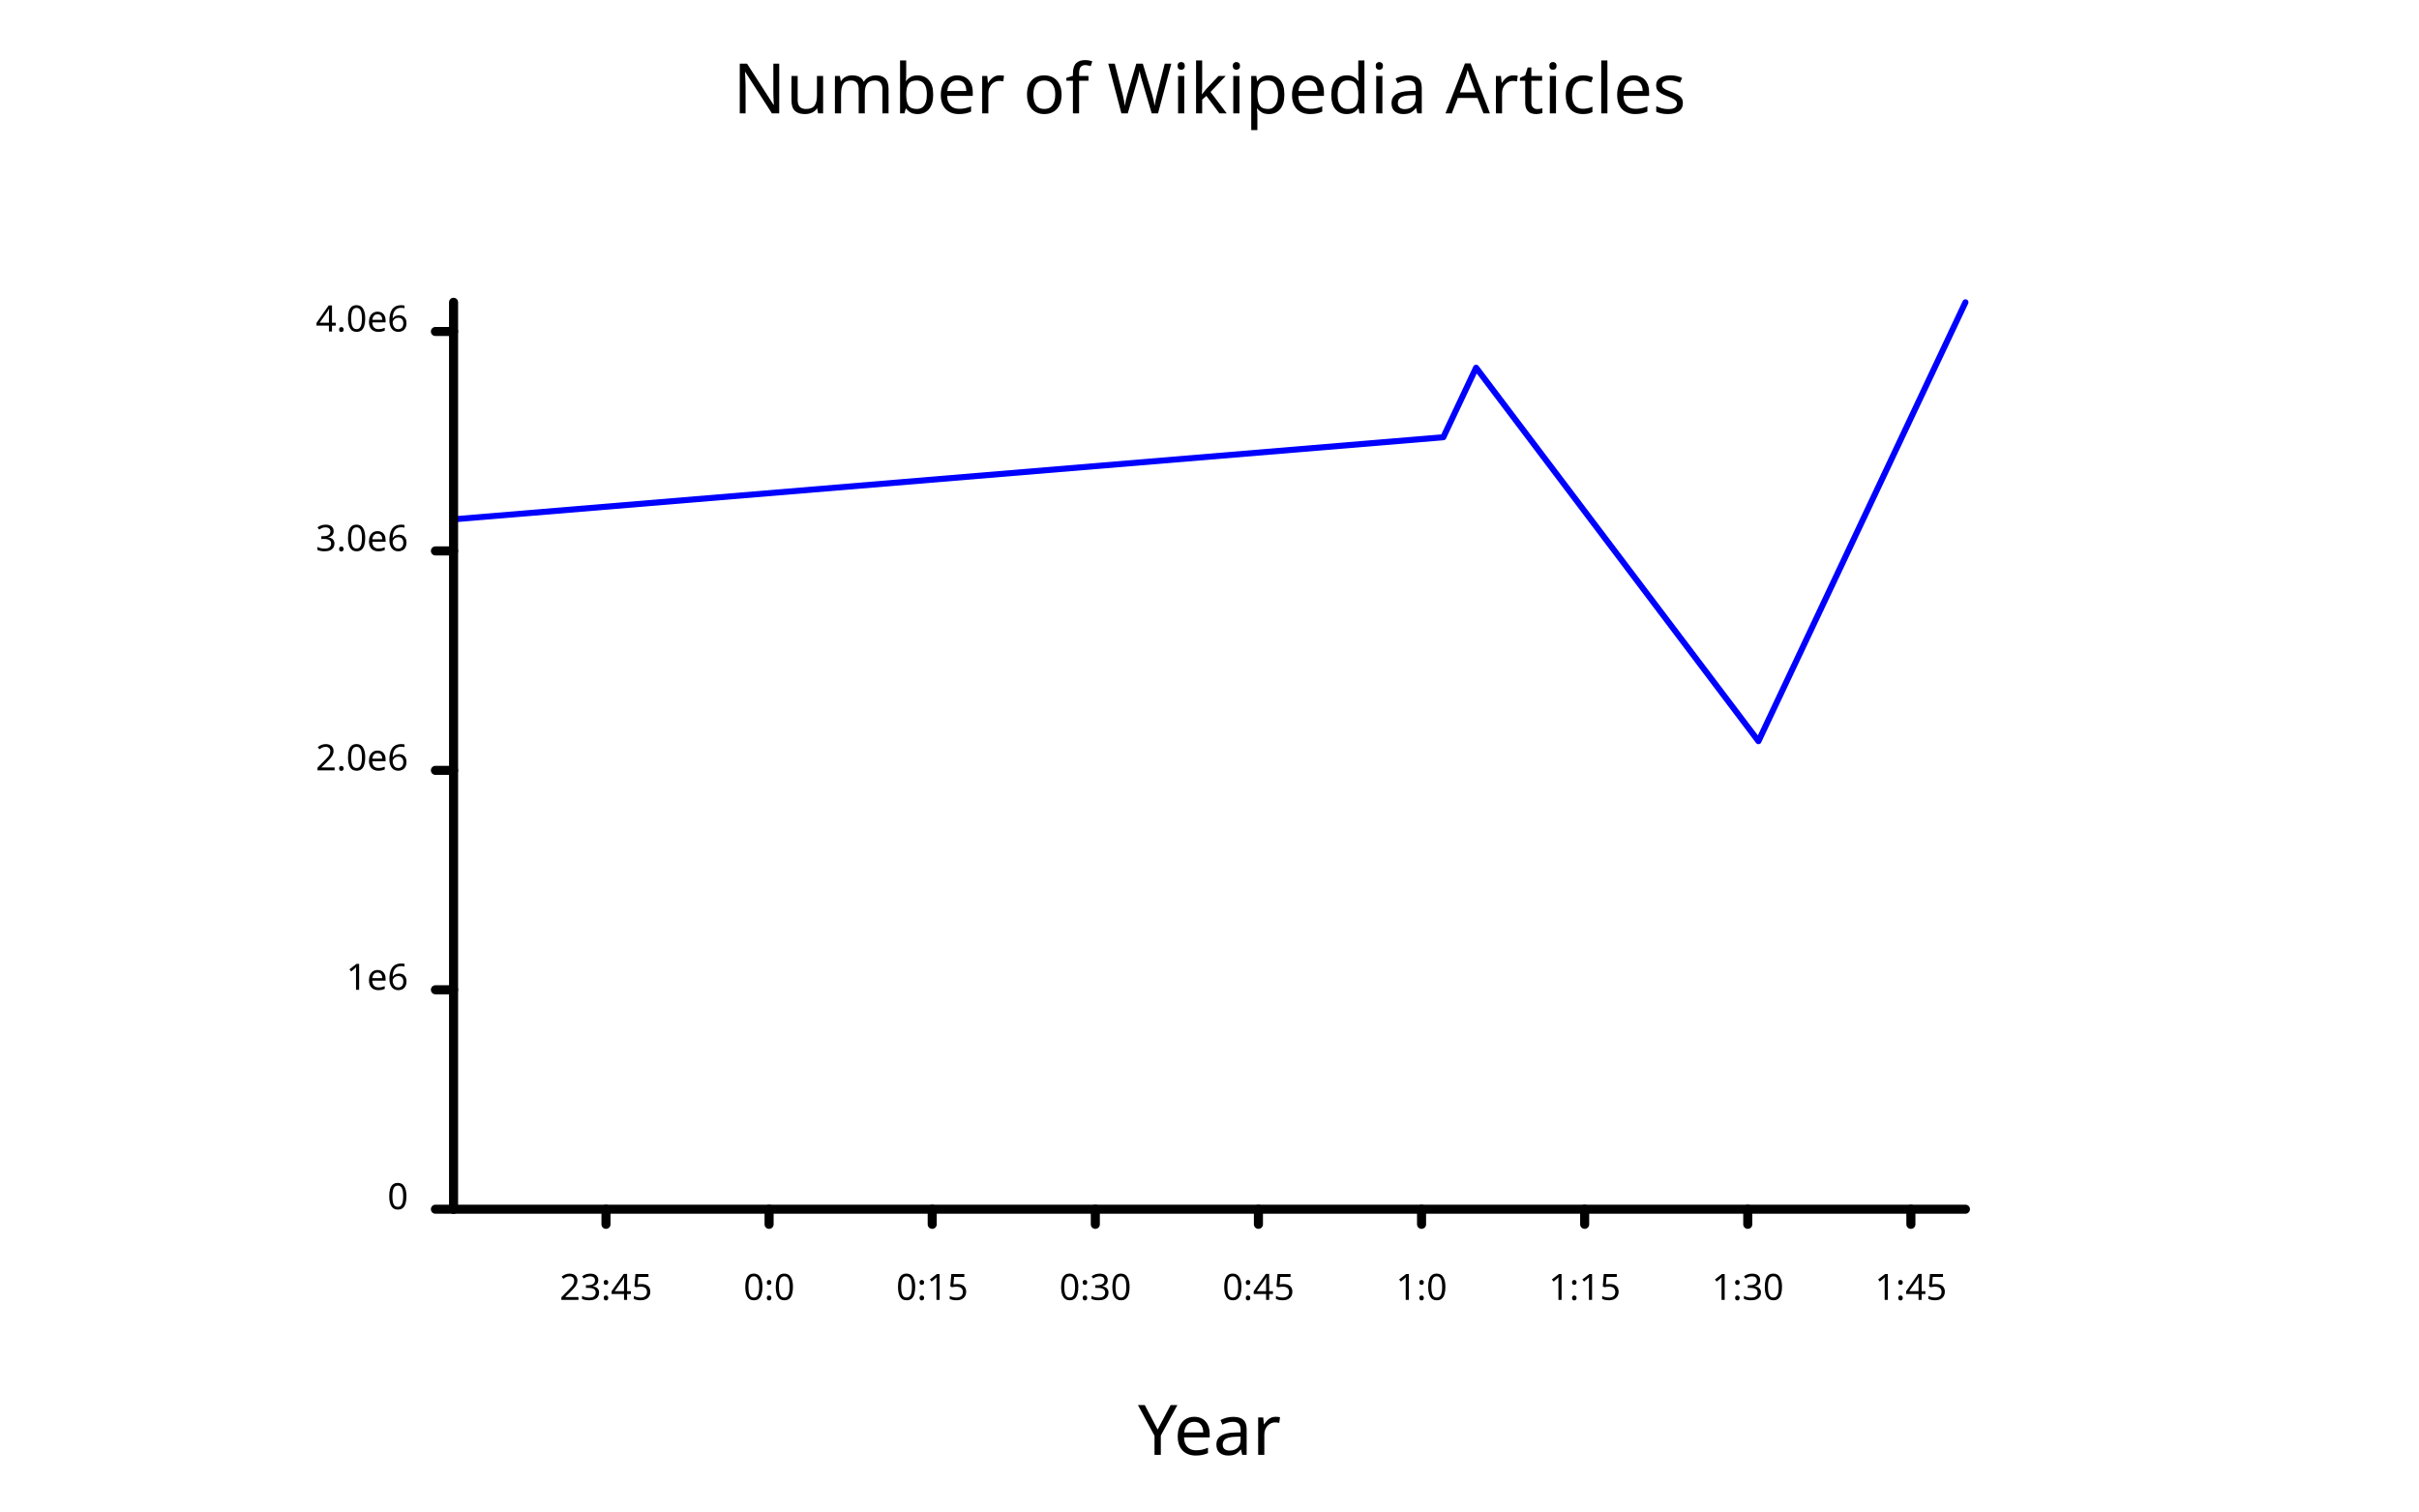
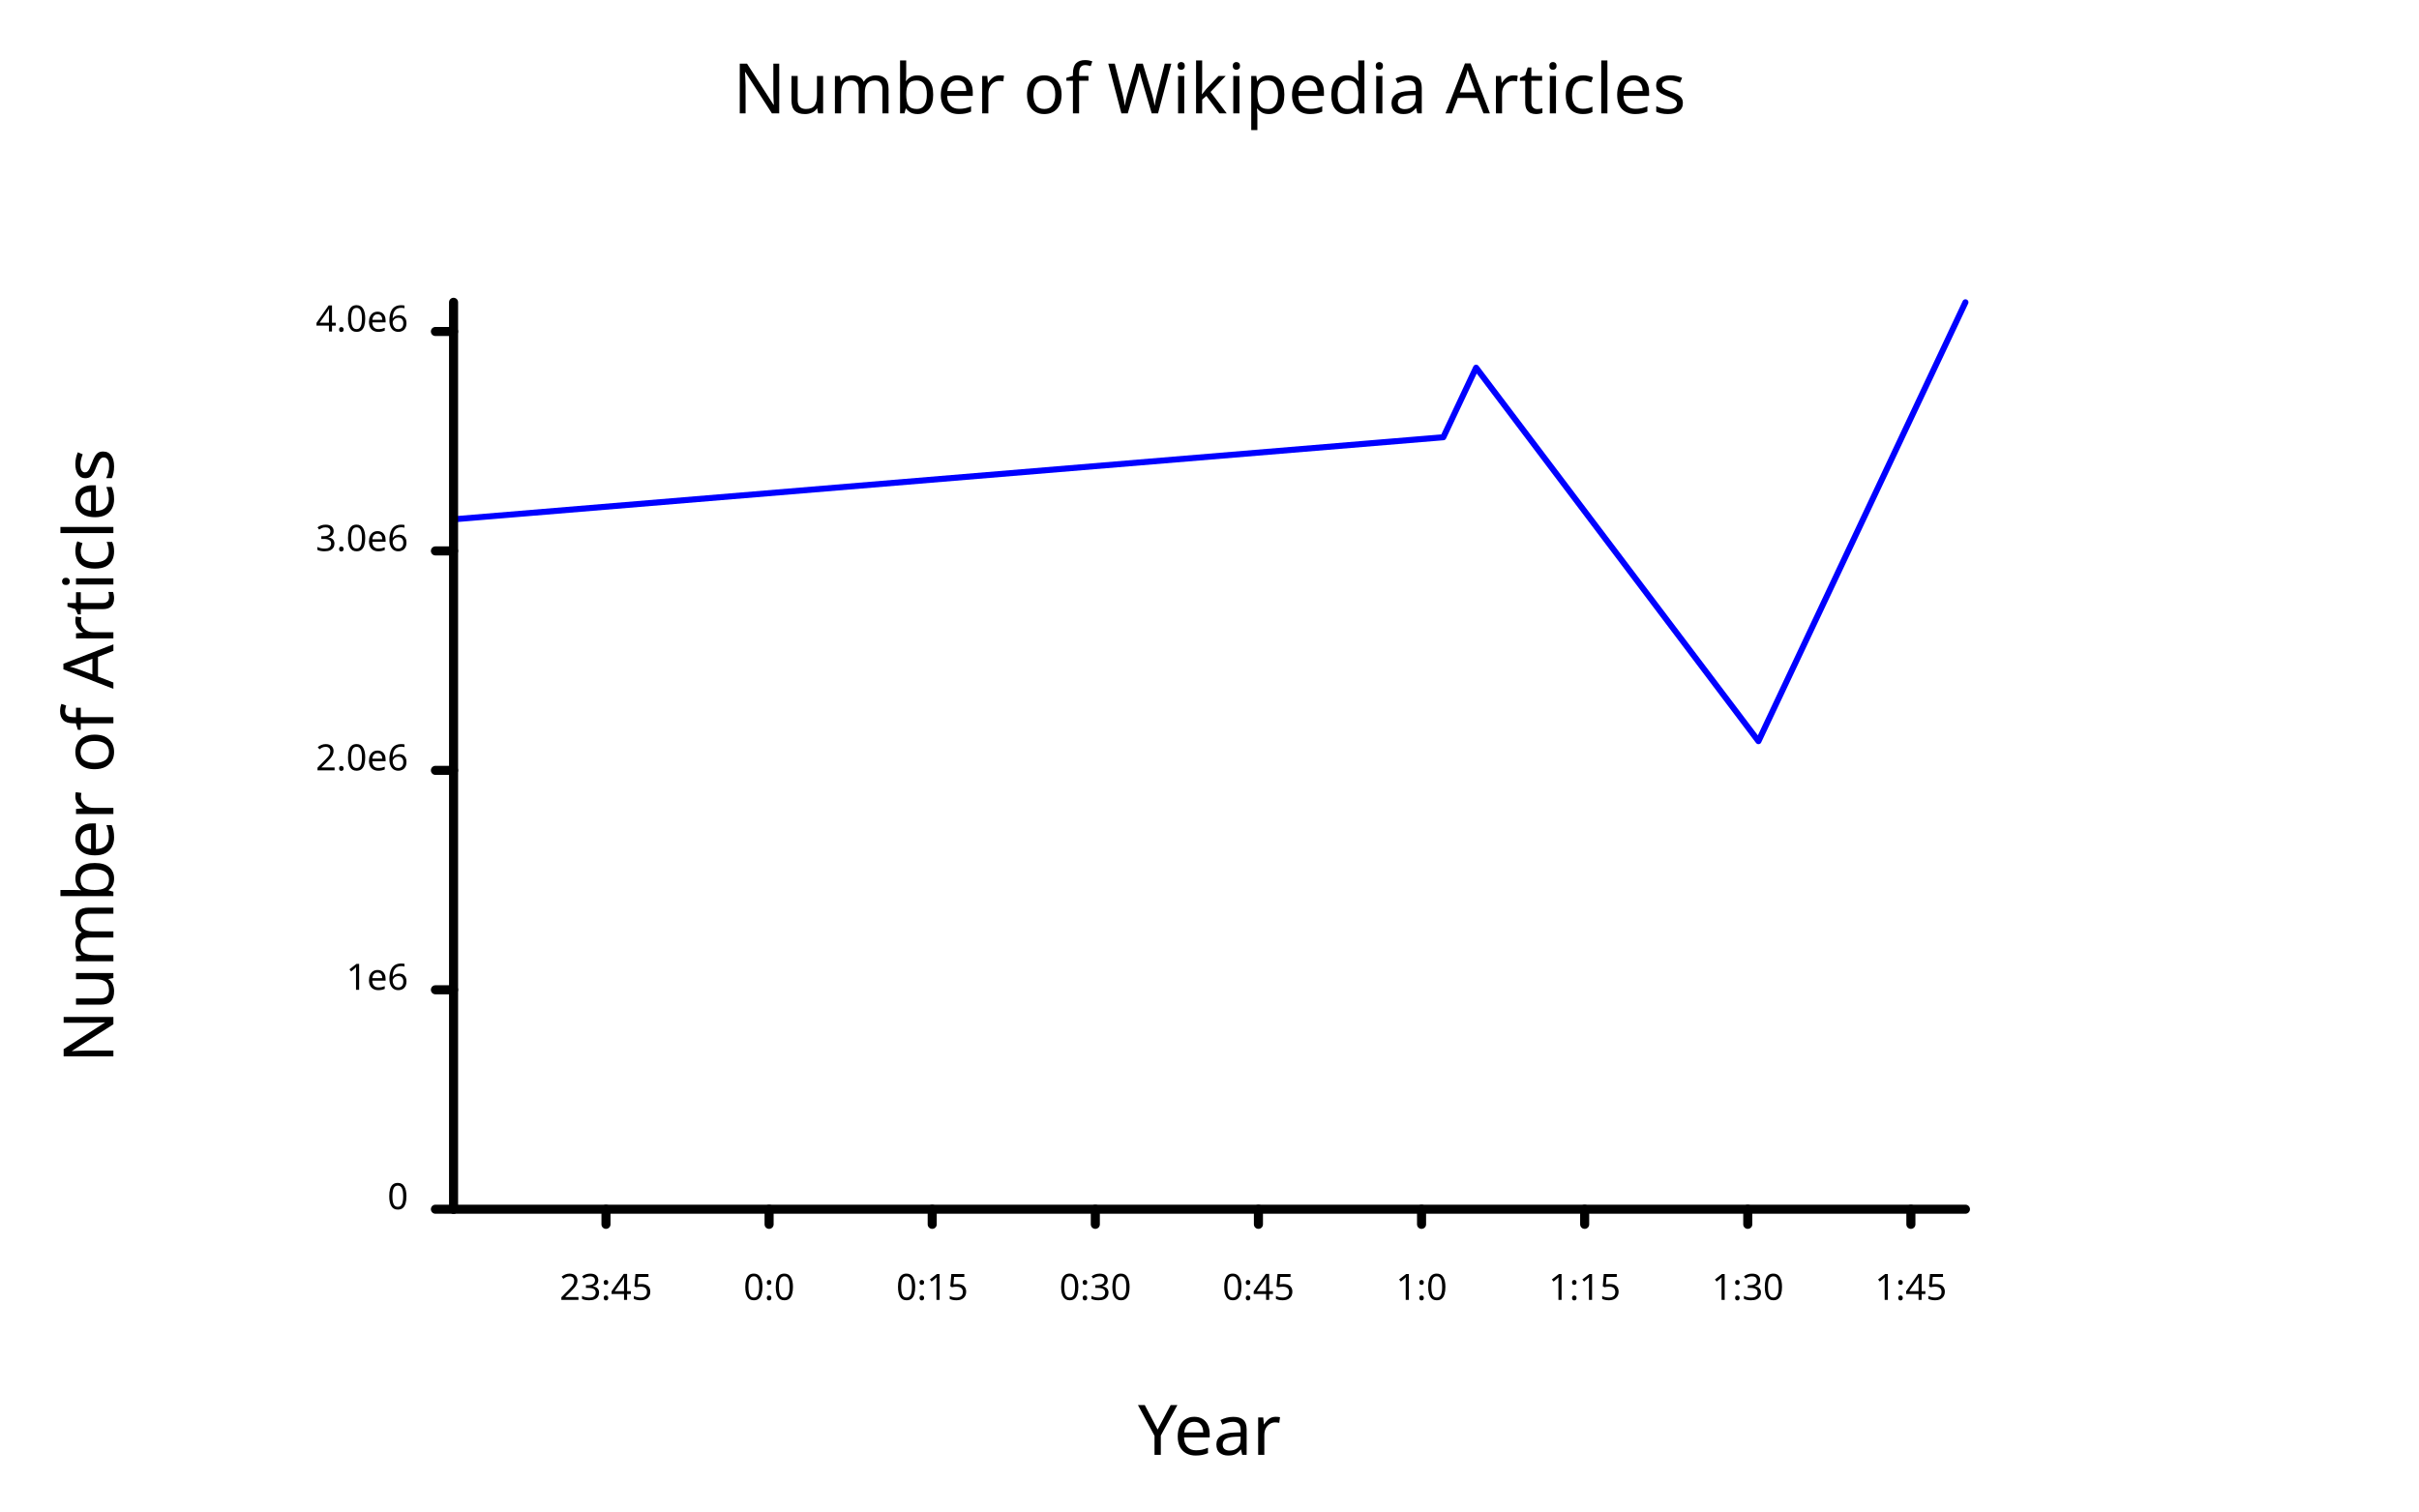
<svg xmlns="http://www.w3.org/2000/svg" class="poloto" width="800" height="500" viewBox="0 0 800 500">
  <style>.poloto { stroke-linecap:round; stroke-linejoin:round; font-family: 'Tahoma', sans-serif; background-color: AliceBlue;} .poloto_scatter{stroke-width:7} .poloto_line{stroke-width:2} .poloto_text{fill: black;} .poloto_axis_lines{stroke: black;stroke-width:3;fill:none;stroke-dasharray:none} .poloto0stroke{stroke:  blue;} .poloto1stroke{stroke:  red;} .poloto2stroke{stroke:  green;} .poloto3stroke{stroke:  gold;} .poloto4stroke{stroke:  aqua;} .poloto5stroke{stroke:  lime;} .poloto6stroke{stroke:  orange;} .poloto7stroke{stroke:  chocolate;} .poloto0fill{fill:blue;} .poloto1fill{fill:red;} .poloto2fill{fill:green;} .poloto3fill{fill:gold;} .poloto4fill{fill:aqua;} .poloto5fill{fill:lime;} .poloto6fill{fill:orange;} .poloto7fill{fill:chocolate;}</style>
  <text class="poloto_text poloto_legend_text" alignment-baseline="middle" text-anchor="start" font-size="large" x="675" y="100" />
  <path class="poloto_line poloto0stroke" fill="none" stroke="black" d=" M 150 171.788 L 477.32 144.641 L 488.168 121.631 L 581.551 245.173 L 650 100" />
  <text class="poloto_labels poloto_text poloto_title" alignment-baseline="start" text-anchor="middle" font-size="x-large" x="400" y="37.5"> Number of Wikipedia Articles</text>
  <text class="poloto_labels poloto_text poloto_xname" alignment-baseline="start" text-anchor="middle" font-size="x-large" x="400" y="481.25">Year</text>
-   <text class="poloto_labels poloto_text poloto_yname" alignment-baseline="start" text-anchor="middle" font-size="x-large" transform="rotate(-90,37.5,250)" x="37.5" y="250" />
+   <text class="poloto_labels poloto_text poloto_yname" alignment-baseline="start" text-anchor="middle" font-size="x-large" transform="rotate(-90,37.5,250)" x="37.5" y="250">Number of Articles</text>
  <line class="poloto_axis_lines" stroke="black" x1="200.408" x2="200.408" y1="400" y2="405" />
  <text class="poloto_tick_labels poloto_text" alignment-baseline="start" text-anchor="middle" x="200.408" y="430">23:45</text>
  <line class="poloto_axis_lines" stroke="black" x1="254.351" x2="254.351" y1="400" y2="405" />
  <text class="poloto_tick_labels poloto_text" alignment-baseline="start" text-anchor="middle" x="254.351" y="430">0:0</text>
  <line class="poloto_axis_lines" stroke="black" x1="308.295" x2="308.295" y1="400" y2="405" />
  <text class="poloto_tick_labels poloto_text" alignment-baseline="start" text-anchor="middle" x="308.295" y="430">0:15</text>
  <line class="poloto_axis_lines" stroke="black" x1="362.239" x2="362.239" y1="400" y2="405" />
  <text class="poloto_tick_labels poloto_text" alignment-baseline="start" text-anchor="middle" x="362.239" y="430">0:30</text>
  <line class="poloto_axis_lines" stroke="black" x1="416.183" x2="416.183" y1="400" y2="405" />
  <text class="poloto_tick_labels poloto_text" alignment-baseline="start" text-anchor="middle" x="416.183" y="430">0:45</text>
  <line class="poloto_axis_lines" stroke="black" x1="470.127" x2="470.127" y1="400" y2="405" />
  <text class="poloto_tick_labels poloto_text" alignment-baseline="start" text-anchor="middle" x="470.127" y="430">1:0</text>
  <line class="poloto_axis_lines" stroke="black" x1="524.071" x2="524.071" y1="400" y2="405" />
  <text class="poloto_tick_labels poloto_text" alignment-baseline="start" text-anchor="middle" x="524.071" y="430">1:15</text>
  <line class="poloto_axis_lines" stroke="black" x1="578.015" x2="578.015" y1="400" y2="405" />
  <text class="poloto_tick_labels poloto_text" alignment-baseline="start" text-anchor="middle" x="578.015" y="430">1:30</text>
  <line class="poloto_axis_lines" stroke="black" x1="631.959" x2="631.959" y1="400" y2="405" />
  <text class="poloto_tick_labels poloto_text" alignment-baseline="start" text-anchor="middle" x="631.959" y="430">1:45</text>
  <line class="poloto_axis_lines" stroke="black" x1="150" x2="144" y1="400" y2="400" />
  <text class="poloto_tick_labels poloto_text" alignment-baseline="middle" text-anchor="end" x="135" y="400">0</text>
  <line class="poloto_axis_lines" stroke="black" x1="150" x2="144" y1="327.414" y2="327.414" />
  <text class="poloto_tick_labels poloto_text" alignment-baseline="middle" text-anchor="end" x="135" y="327.414">1e6</text>
  <line class="poloto_axis_lines" stroke="black" x1="150" x2="144" y1="254.827" y2="254.827" />
  <text class="poloto_tick_labels poloto_text" alignment-baseline="middle" text-anchor="end" x="135" y="254.827">2.0e6</text>
  <line class="poloto_axis_lines" stroke="black" x1="150" x2="144" y1="182.241" y2="182.241" />
  <text class="poloto_tick_labels poloto_text" alignment-baseline="middle" text-anchor="end" x="135" y="182.241">3.0e6</text>
  <line class="poloto_axis_lines" stroke="black" x1="150" x2="144" y1="109.654" y2="109.654" />
  <text class="poloto_tick_labels poloto_text" alignment-baseline="middle" text-anchor="end" x="135" y="109.654">4.0e6</text>
  <path stroke="black" fill="none" class="poloto_axis_lines" d=" M 150 400 L 650 400" />
  <path stroke="black" fill="none" class="poloto_axis_lines" d=" M 150 400 L 150 100" />
</svg>
